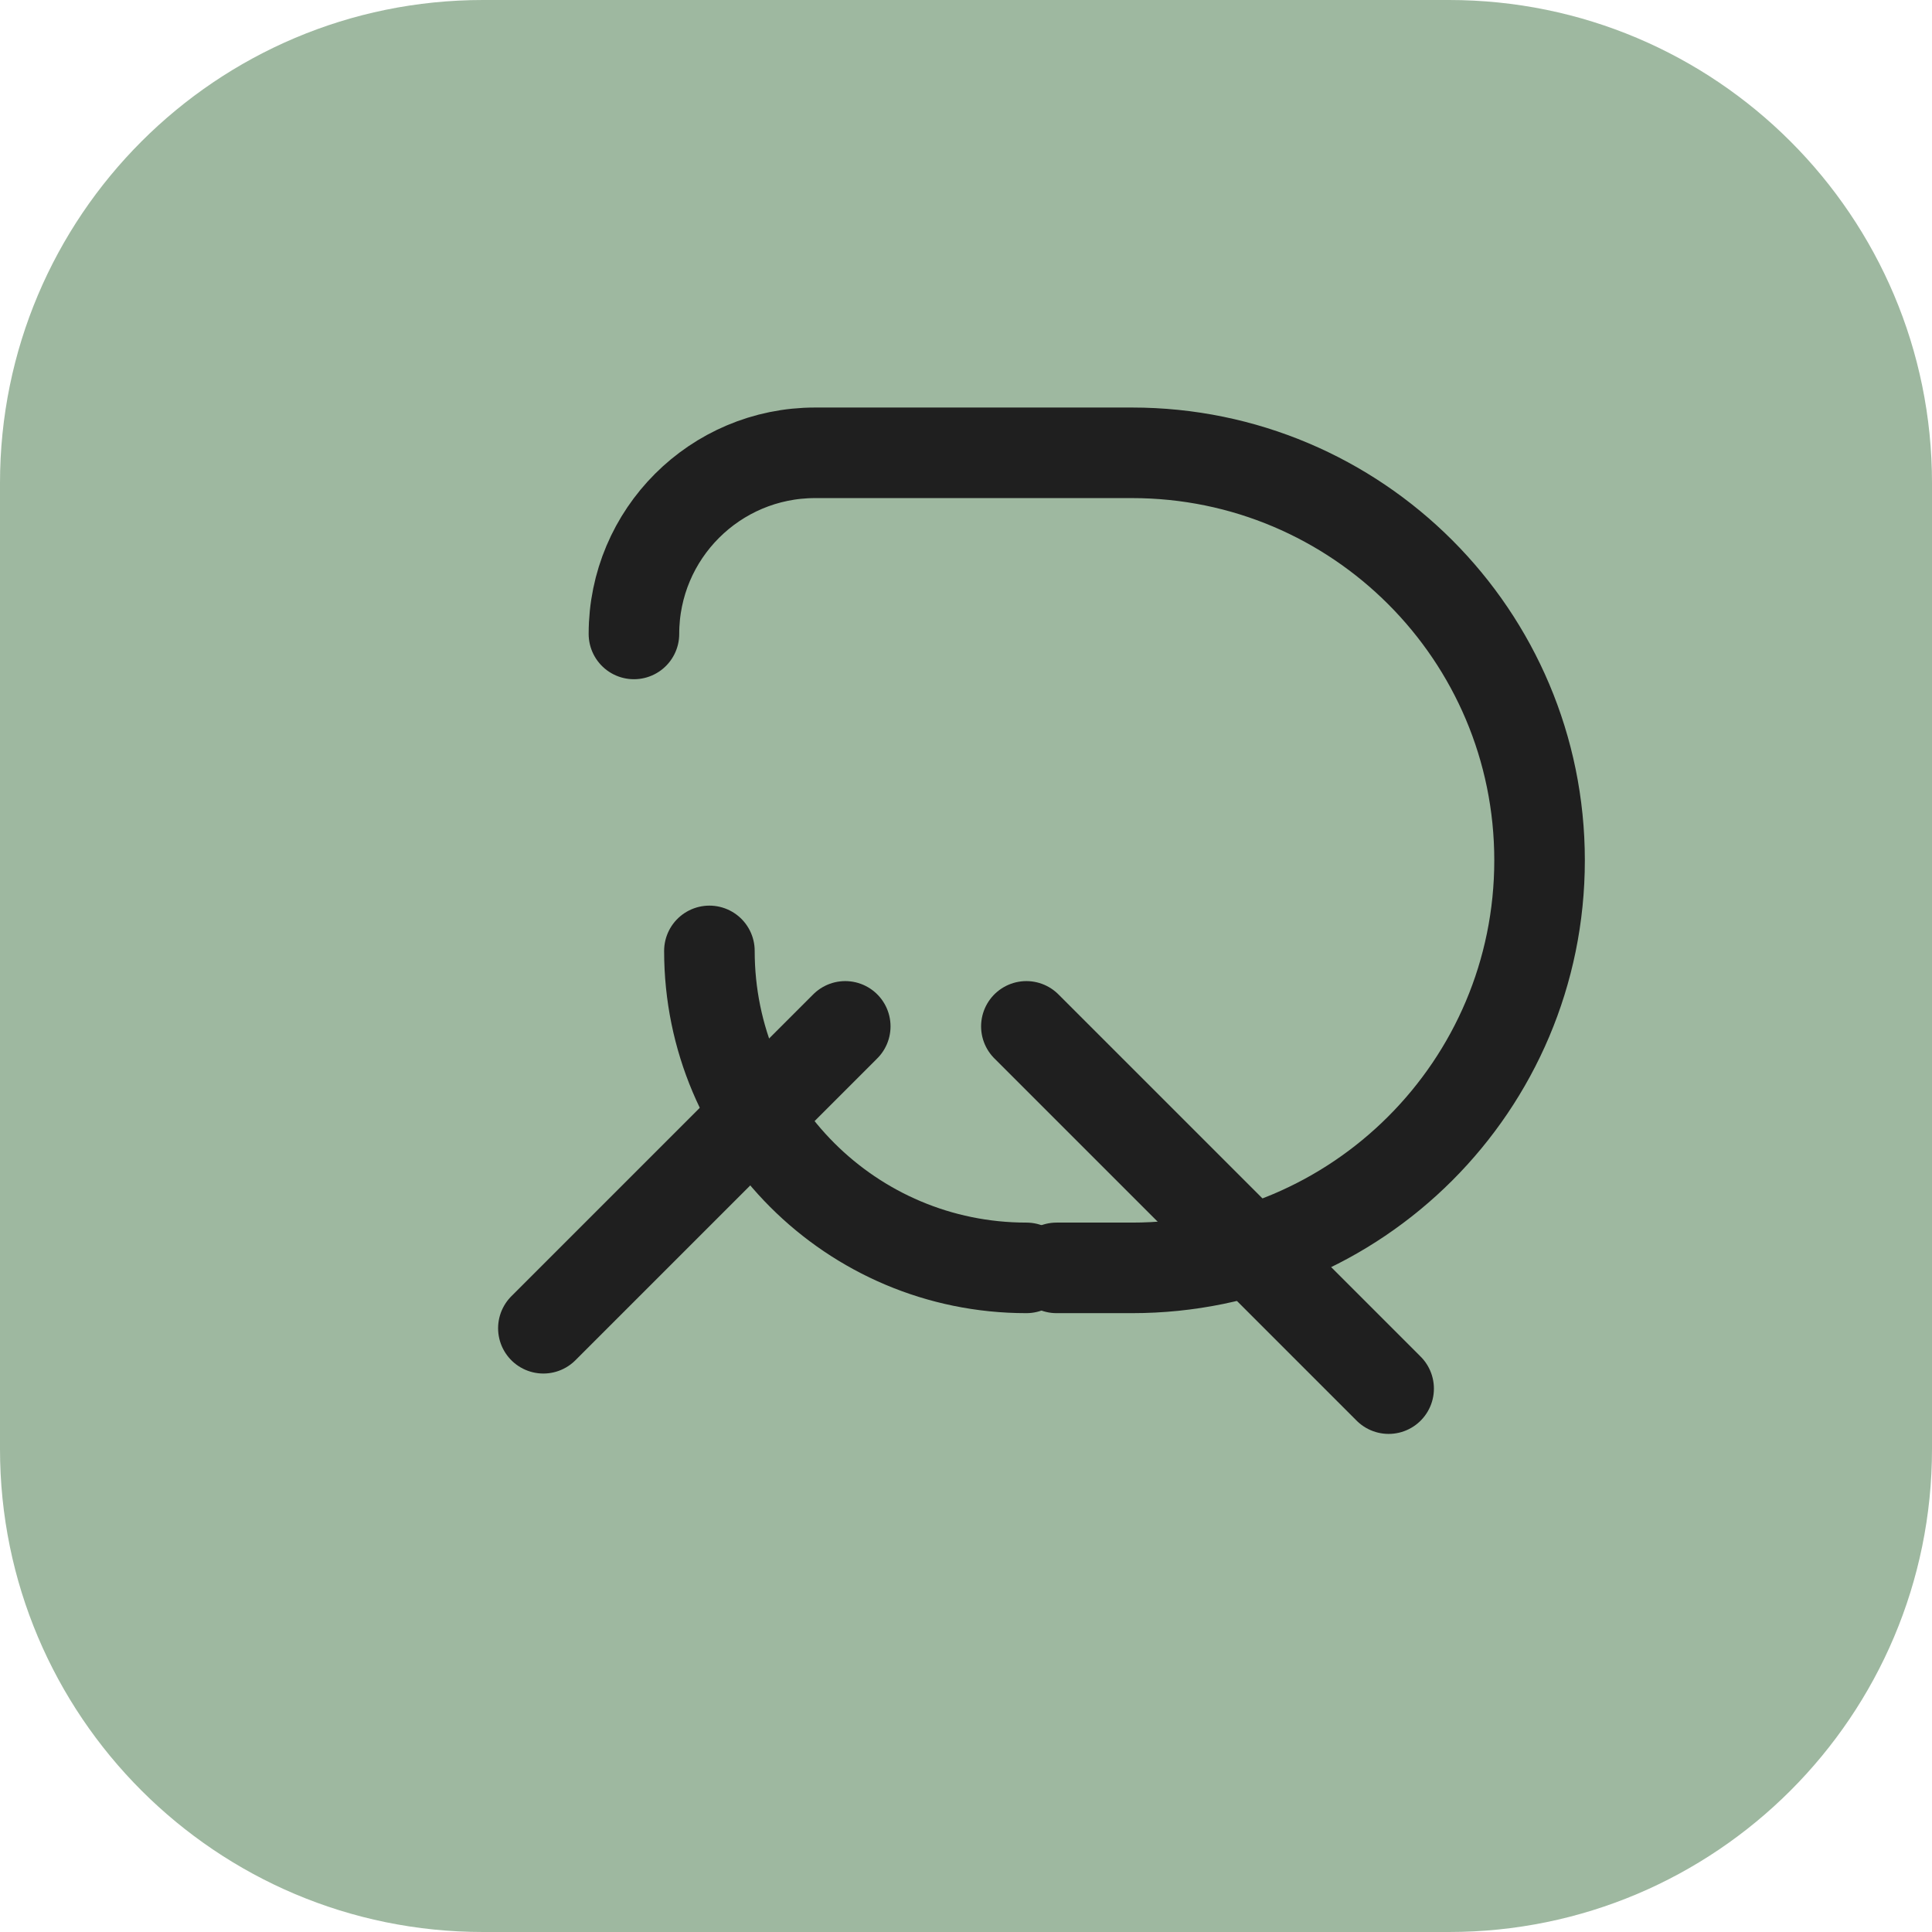
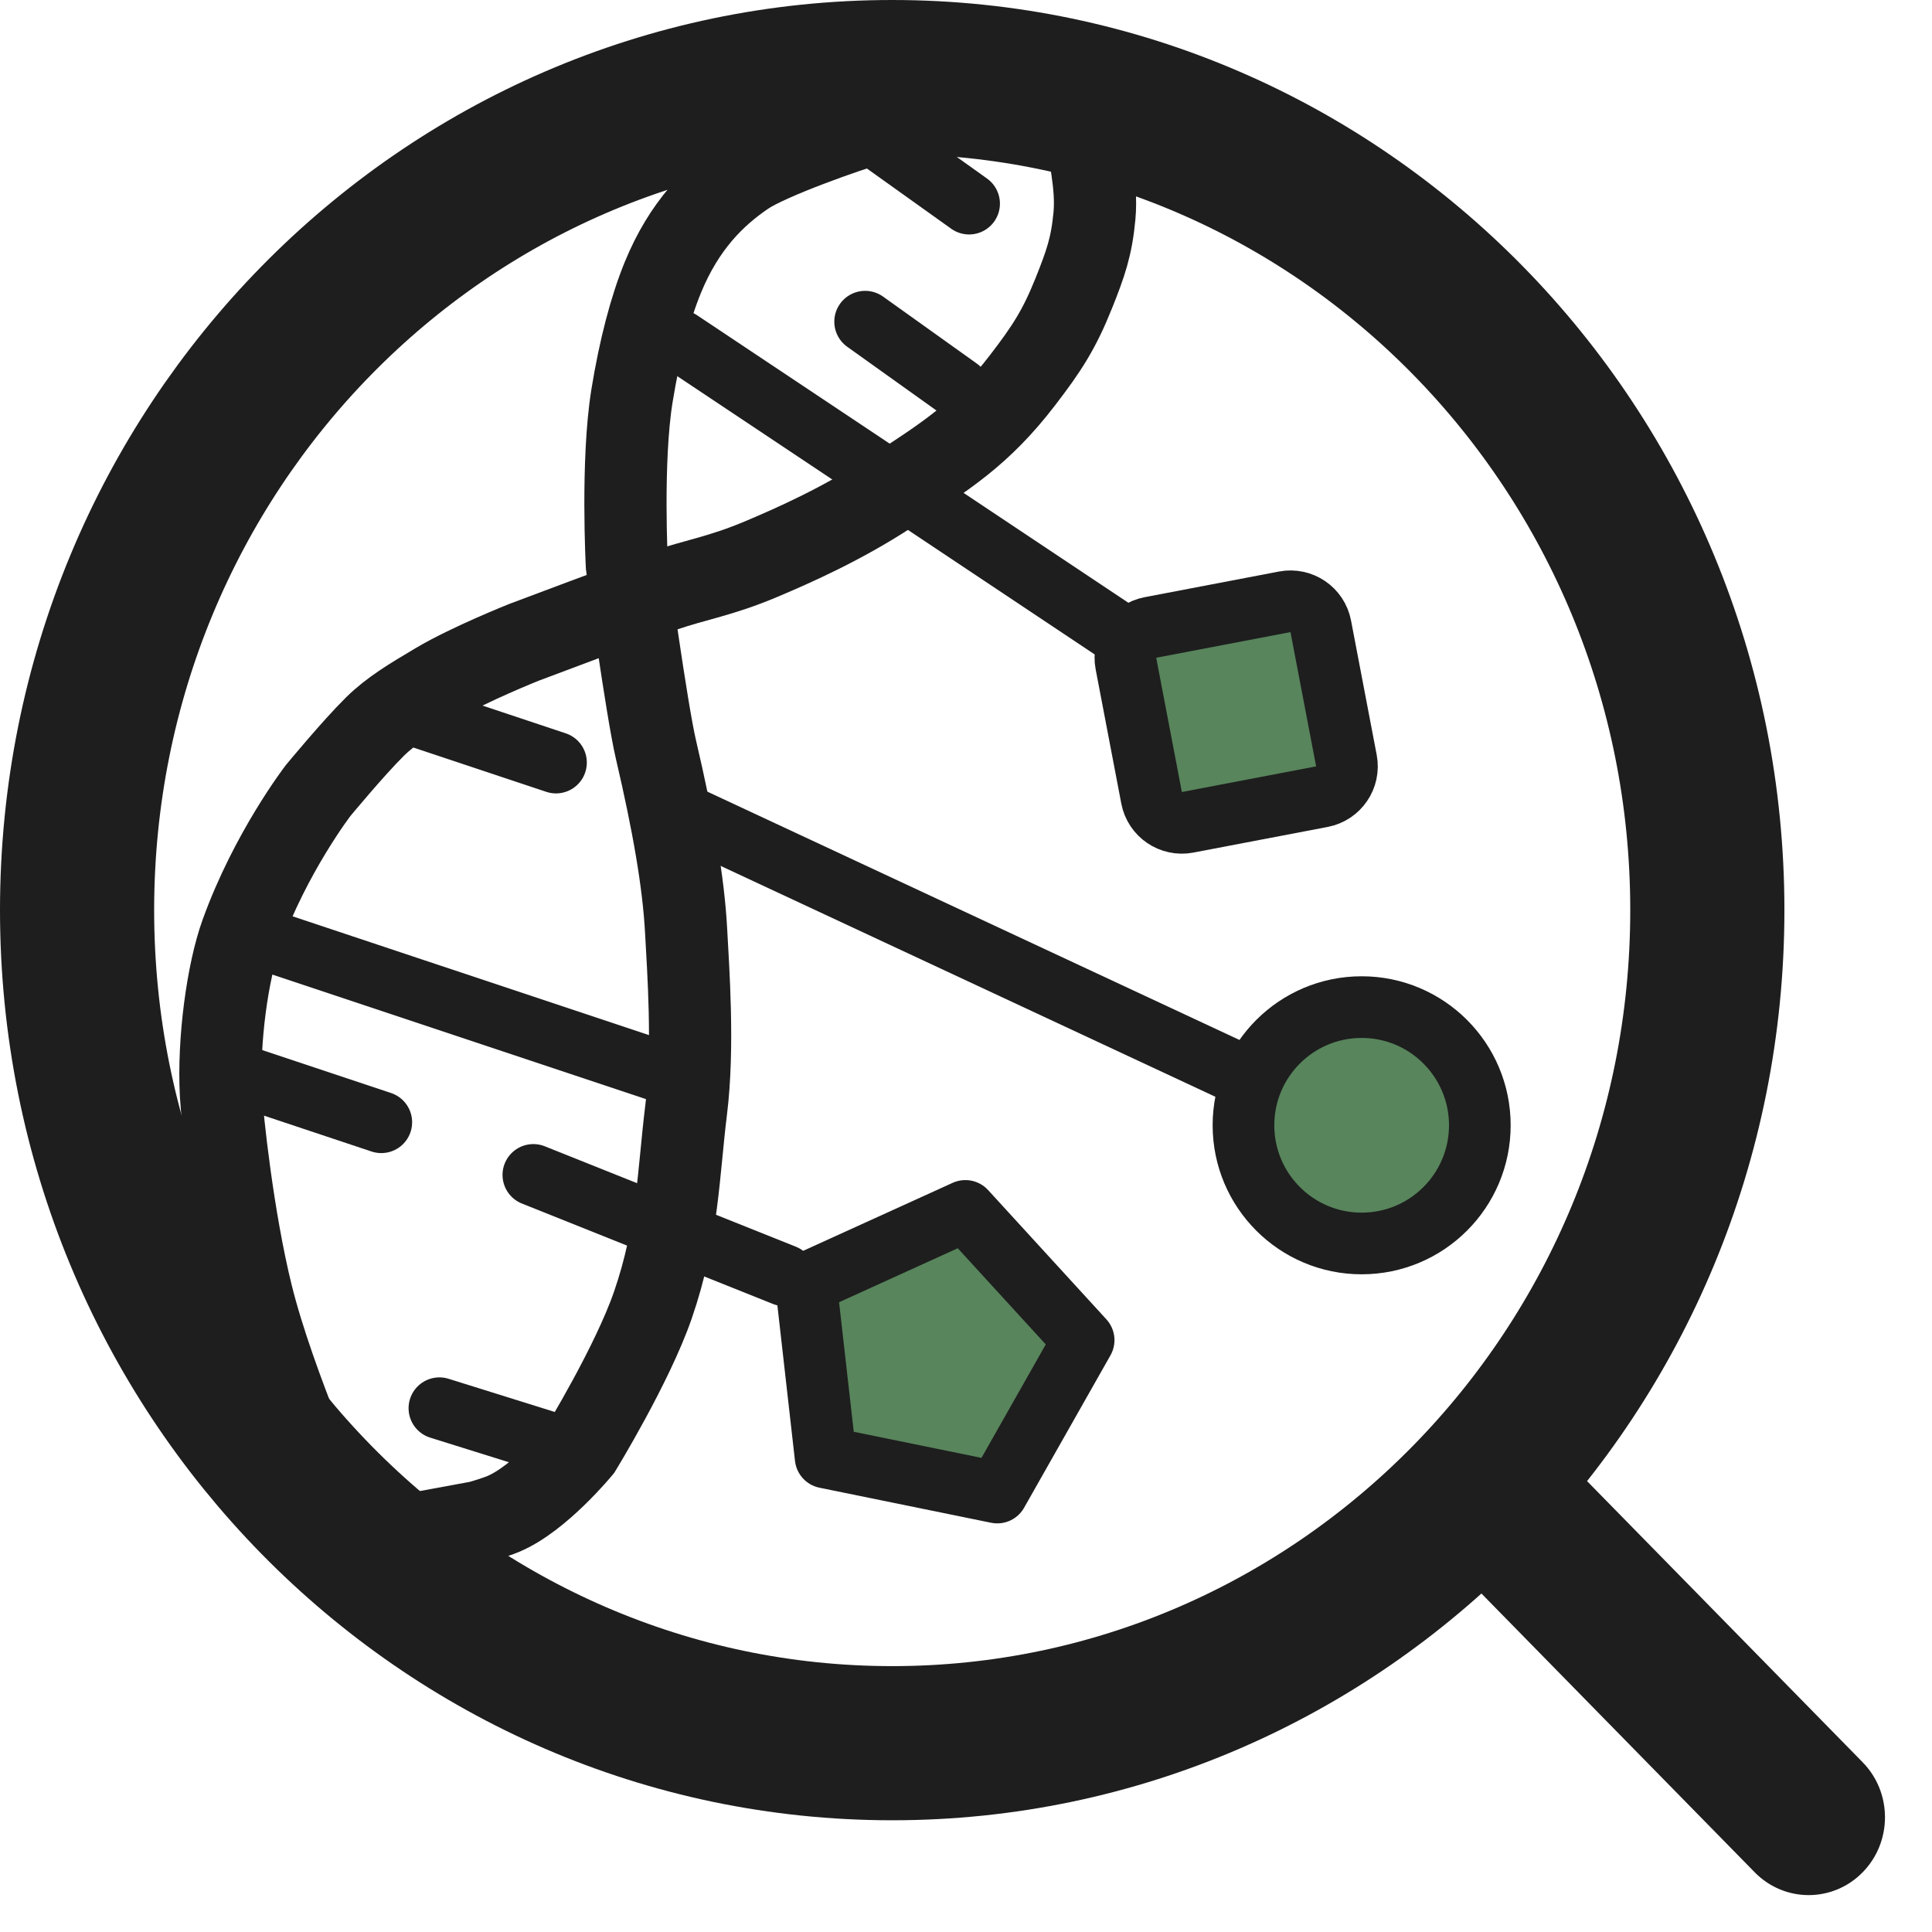
- <svg xmlns="http://www.w3.org/2000/svg" width="128" height="128" viewBox="0 0 128 128" fill="none">
-   <rect width="128" height="128" rx="32" fill="#9EB8A0" />
-   <path d="M42 42c0-6.627 5.373-12 12-12h21c14.912 0 27 12.088 27 27s-12.088 27-27 27h-5" stroke="#1F1F1F" stroke-width="6" stroke-linecap="round" />
-   <path d="M47 63c0 11.598 9.402 21 21 21" stroke="#1F1F1F" stroke-width="6" stroke-linecap="round" />
-   <path d="M36 88l20-20" stroke="#1F1F1F" stroke-width="6" stroke-linecap="round" />
-   <path d="M68 68l24 24" stroke="#1F1F1F" stroke-width="6" stroke-linecap="round" />
+ <svg xmlns="http://www.w3.org/2000/svg" width="188" height="188" viewBox="0 0 188 188" fill="none">
+   <line x1="64.987" y1="78.55" x2="119.55" y2="104.013" stroke="#1E1E1E" stroke-width="6" stroke-linecap="round" />
+   <path d="M105.447 130.408L97.042 145.238L80.341 141.827L78.424 124.889L93.94 117.832L105.447 130.408Z" fill="#58855C" stroke="#1E1E1E" stroke-width="6" stroke-linejoin="round" />
+   <circle cx="132.5" cy="109.5" r="11.5" fill="#58855C" stroke="#1E1E1E" stroke-width="6" />
+   <rect x="109" y="61.621" width="19.301" height="19.301" rx="3" transform="rotate(-10.8138 109 61.6212)" fill="#58855C" stroke="#1E1E1E" stroke-width="6" />
+   <path d="M32.5 148C32.287 147.12 26.694 134.875 24.5 126C22.651 118.52 21.625 108.8 21.5 106.5C21.215 101.232 22.151 94.546 23.469 90.879C26.319 82.953 30.957 76.927 30.957 76.927C30.957 76.927 34.379 72.785 36.471 70.72C38.103 69.109 40.029 67.967 42.5 66.5C45.655 64.627 51 62.5 51 62.5C51 62.5 61.882 58.393 64.5 57.5C67.796 56.376 70.132 56.07 74.111 54.389C77.338 53.026 81.94 50.974 86.5 48C92.07 44.367 95.45 42.275 99.5 37C101.845 33.946 103.072 32.077 104.5 28.5C105.624 25.685 106.221 24.018 106.5 21C106.788 17.878 105.84 14.734 105.84 13" stroke="#1E1E1E" stroke-width="8" stroke-linecap="round" />
+   <path d="M99 10C95.717 10 88.5 11 85 12C82.55 12.7 74.858 15.394 72.5 17C69.542 19.014 66.577 21.93 64.5 27C63.286 29.963 62.245 33.919 61.5 38.5C60.466 44.863 61 55 61 55C61 55 62.933 69.113 63.826 72.926C65.502 80.084 66.517 85.855 66.768 90.635C66.957 94.229 67.528 101.895 66.768 108C66.008 114.105 65.986 119.885 63.529 127C61.532 132.783 56.5 141 56.5 141C56.5 141 52.513 145.842 48.969 147.32C48.083 147.69 46.635 148.095 46.635 148.095L39 149.5" stroke="#1E1E1E" stroke-width="8" stroke-linecap="round" />
+   <line x1="42.758" y1="137.031" x2="53.031" y2="140.242" stroke="#1E1E1E" stroke-width="6" stroke-linecap="round" />
+   <line x1="21.795" y1="104.103" x2="37.103" y2="109.205" stroke="#1E1E1E" stroke-width="6" stroke-linecap="round" />
+   <line x1="51.9" y1="114.329" x2="76.329" y2="124.1" stroke="#1E1E1E" stroke-width="6" stroke-linecap="round" />
+   <line x1="24.795" y1="91.103" x2="64.103" y2="104.205" stroke="#1E1E1E" stroke-width="6" stroke-linecap="round" />
+   <line x1="38.795" y1="69.103" x2="54.103" y2="74.205" stroke="#1E1E1E" stroke-width="6" stroke-linecap="round" />
+   <line x1="85.185" y1="13.303" x2="94.302" y2="19.815" stroke="#1E1E1E" stroke-width="6" stroke-linecap="round" />
+   <line x1="84.185" y1="31.302" x2="93.302" y2="37.815" stroke="#1E1E1E" stroke-width="6" stroke-linecap="round" />
+   <line x1="66.16" y1="33.168" x2="109.168" y2="61.84" stroke="#1E1E1E" stroke-width="6" stroke-linecap="round" />
+   <path d="M86.818 7.5C130.485 7.5 166.138 43.653 166.138 88.564C166.137 133.476 130.485 169.628 86.818 169.628C43.152 169.628 7.5 133.476 7.5 88.564C7.5 43.653 43.152 7.5 86.818 7.5Z" stroke="#1E1E1E" stroke-width="15" />
+   <path d="M170.75 182.192C173.649 185.149 178.351 185.149 181.25 182.192C184.15 179.234 184.15 174.438 181.25 171.48L176 176.836L170.75 182.192ZM147.06 147.314L141.81 152.67L170.75 182.192L176 176.836L181.25 171.48L152.311 141.959L147.06 147.314Z" fill="#1E1E1E" />
</svg>
